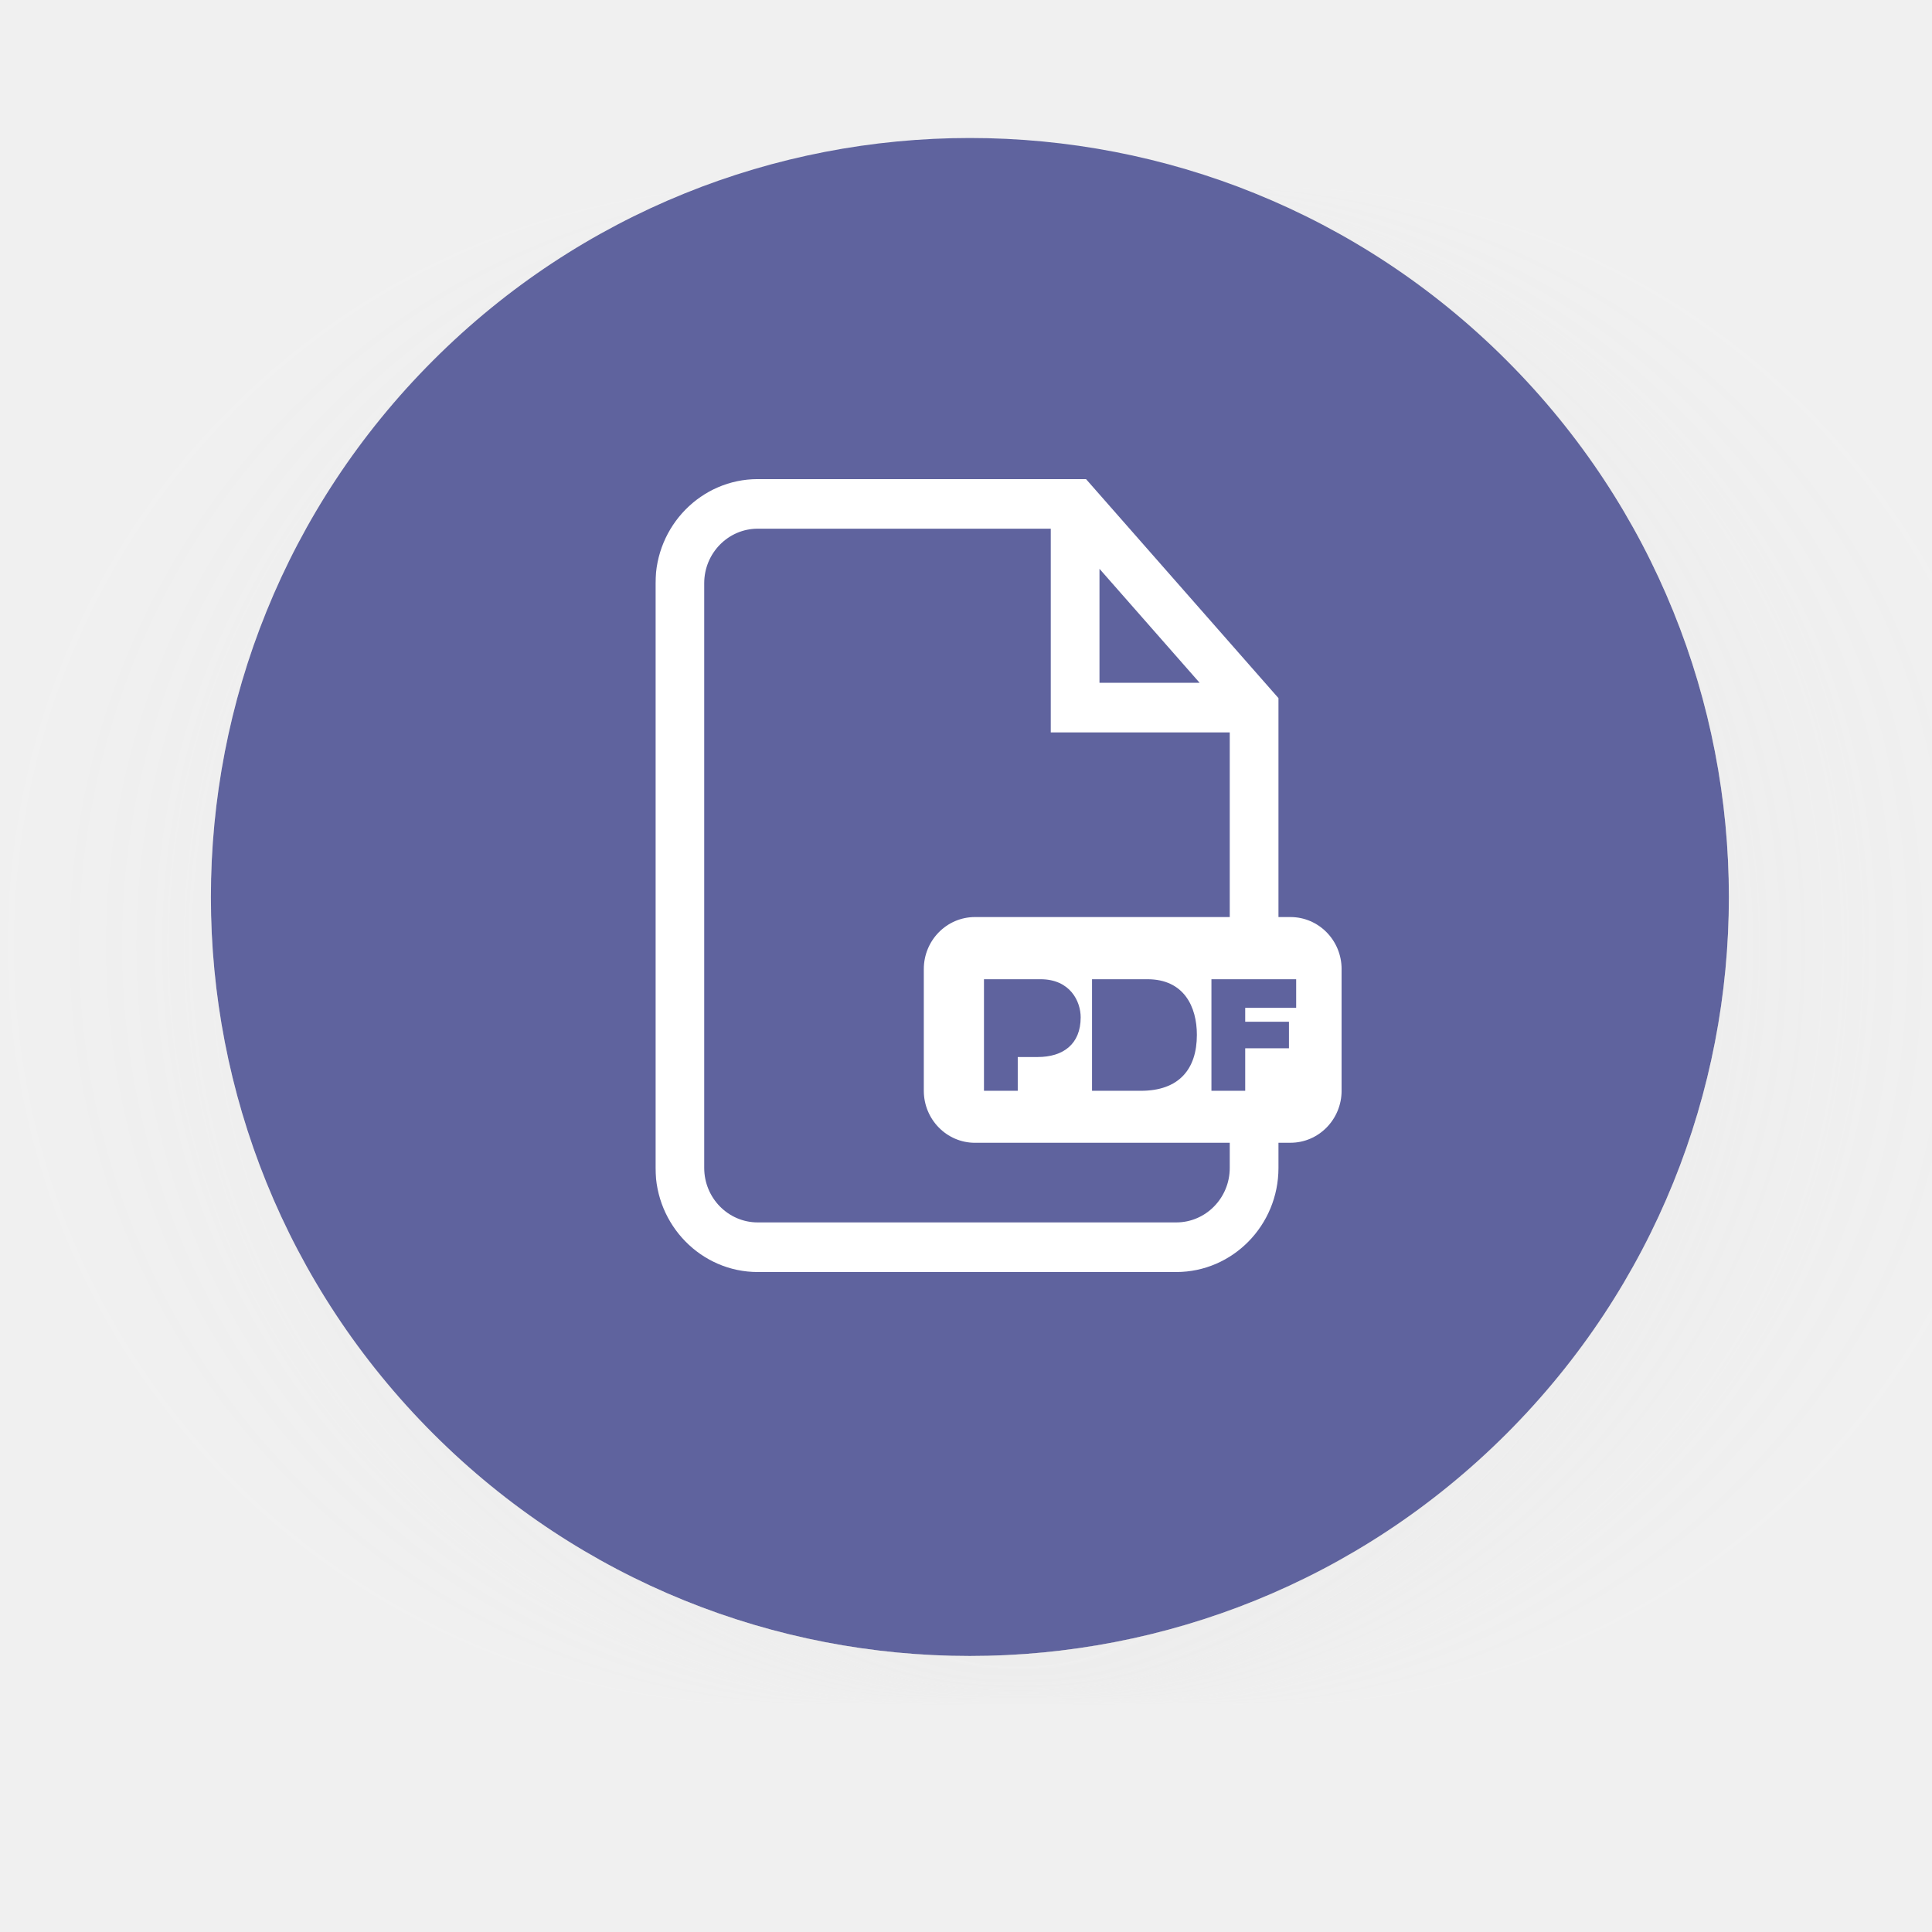
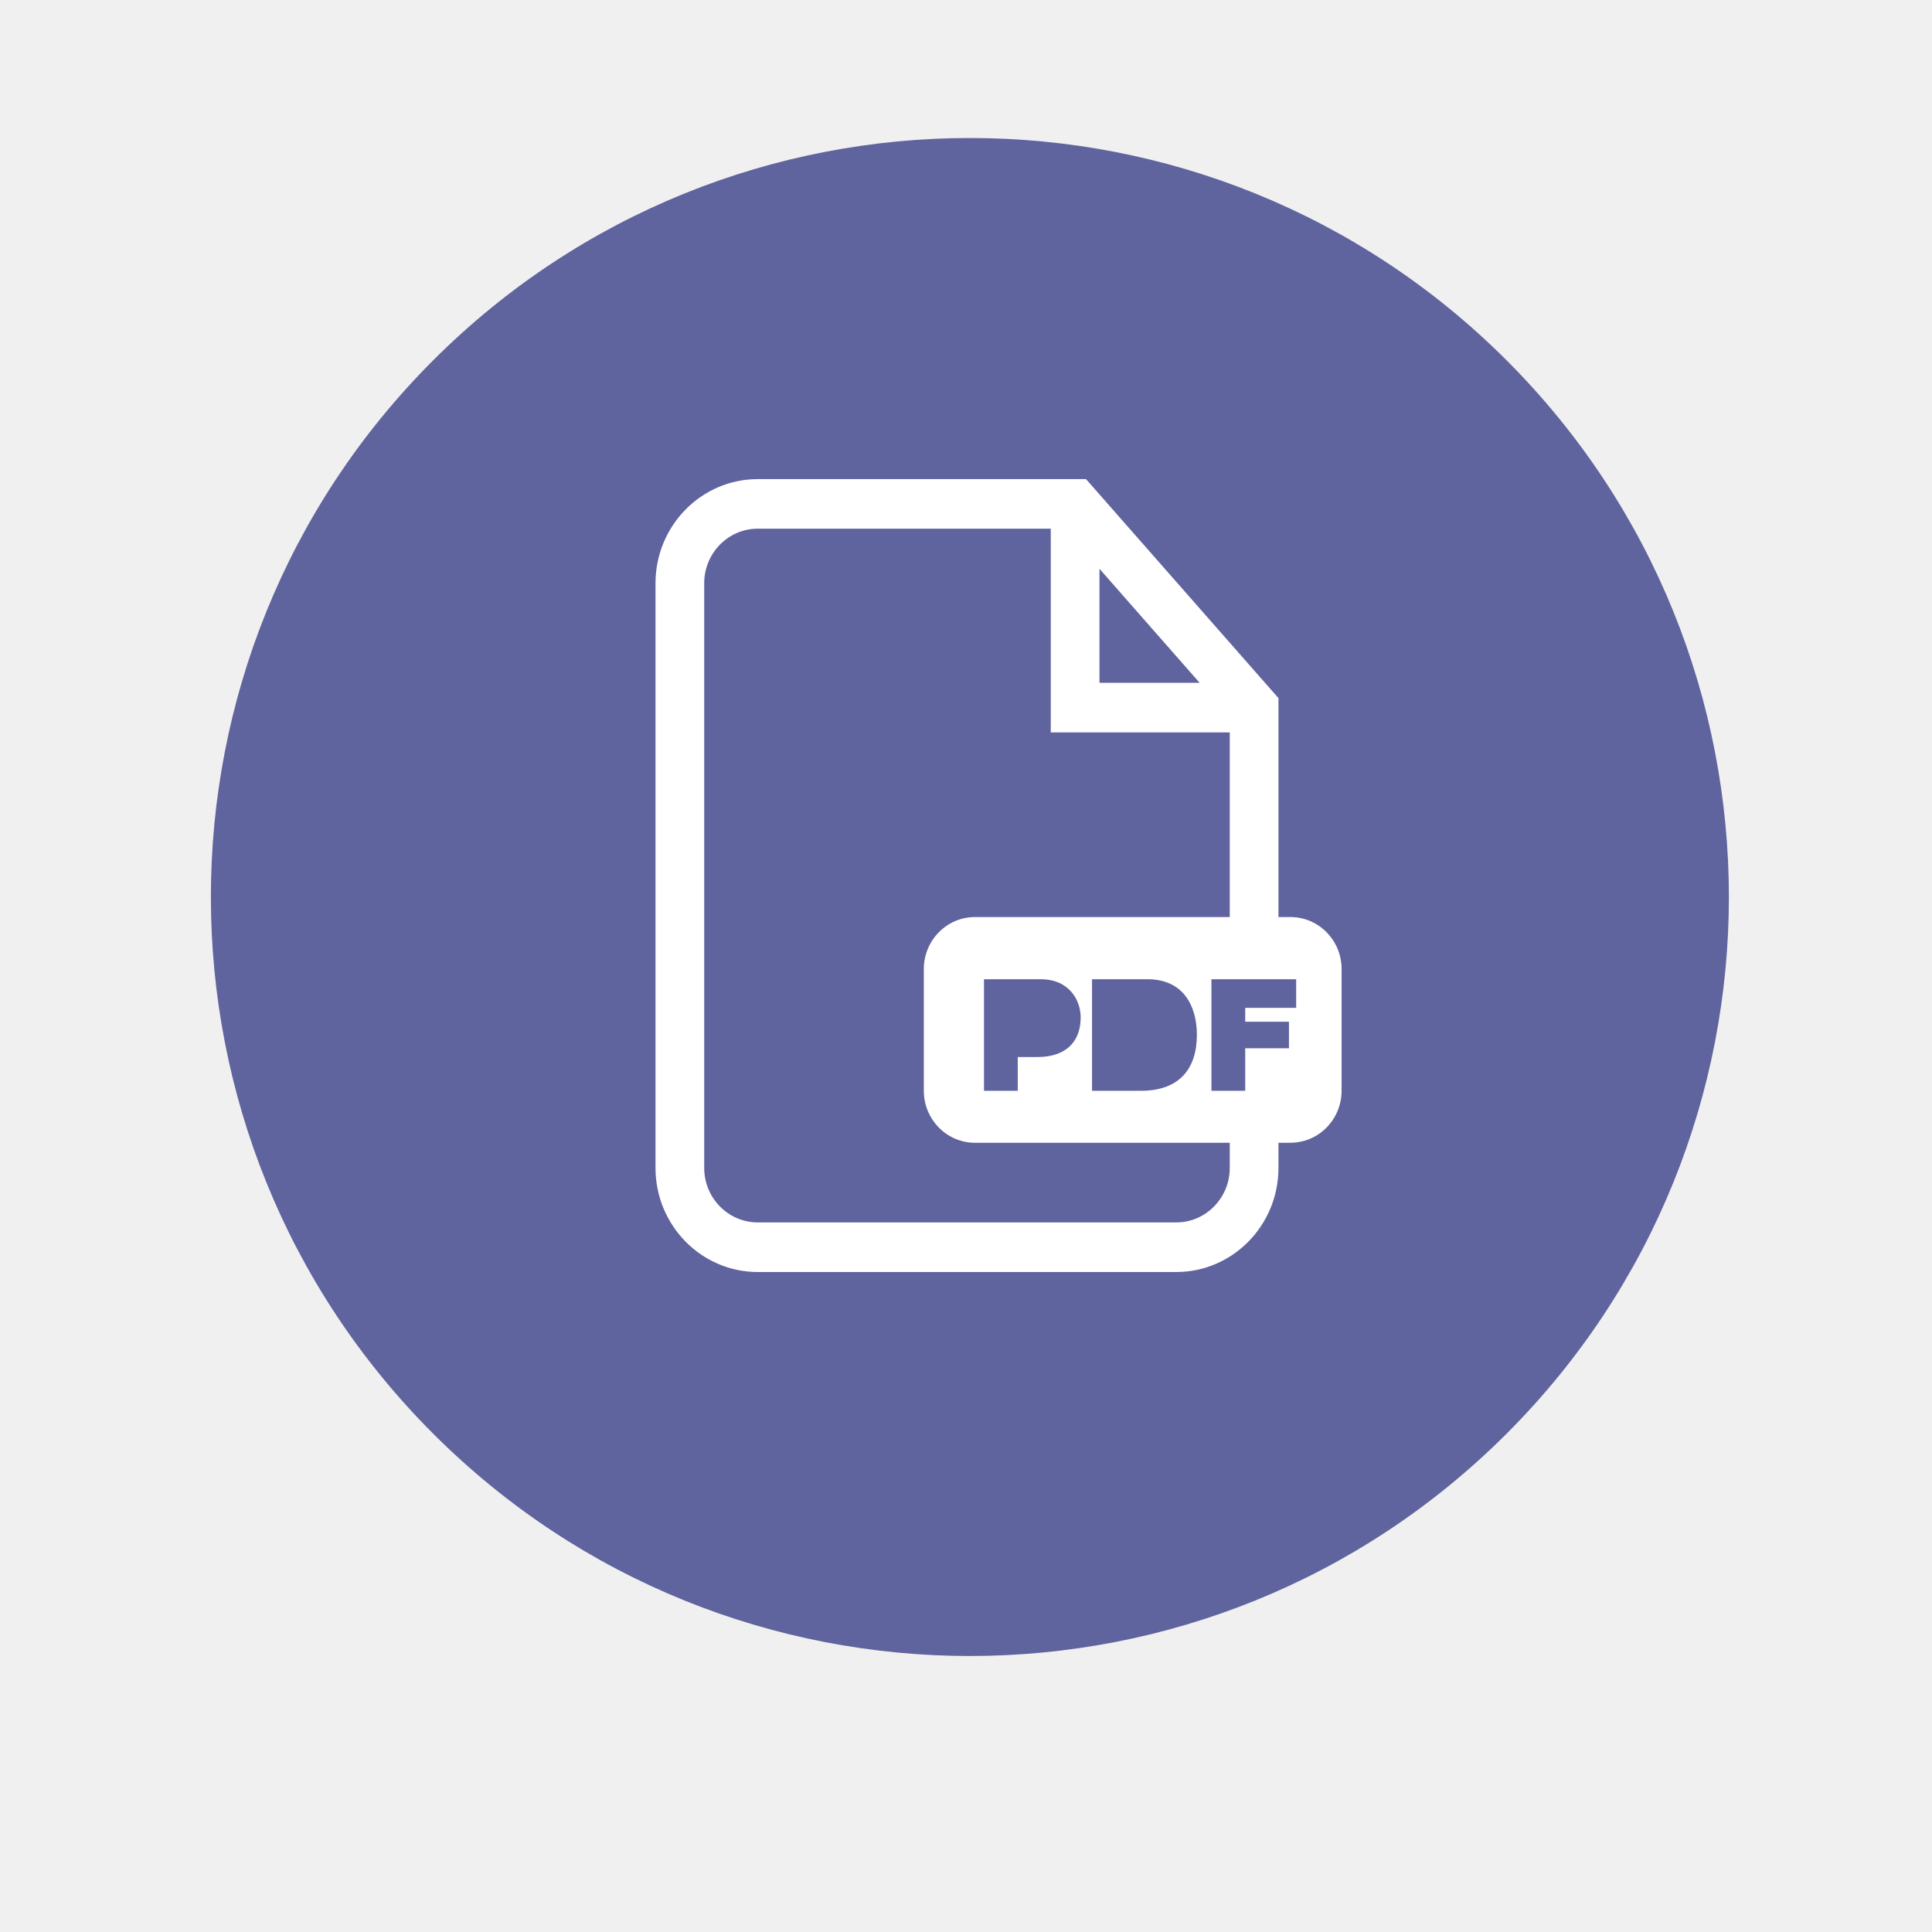
- <svg xmlns="http://www.w3.org/2000/svg" xmlns:xlink="http://www.w3.org/1999/xlink" width="56px" height="56px" viewBox="0 0 56 56" version="1.1">
-   <defs>
-     <filter x="-22.7%" y="-18.2%" width="145.5%" height="145.5%" filterUnits="objectBoundingBox" id="filter-1">
-       <feOffset dx="0" dy="2" in="SourceAlpha" result="shadowOffsetOuter1" />
-       <feGaussianBlur stdDeviation="3" in="shadowOffsetOuter1" result="shadowBlurOuter1" />
-       <feColorMatrix values="0 0 0 0 0.847   0 0 0 0 0.847   0 0 0 0 0.847  0 0 0 1 0" type="matrix" in="shadowBlurOuter1" result="shadowMatrixOuter1" />
-       <feMerge>
-         <feMergeNode in="shadowMatrixOuter1" />
-         <feMergeNode in="SourceGraphic" />
-       </feMerge>
-     </filter>
-     <polygon id="path-2" points="19.887 22.983 19.887 0 2.35294118e-05 0 2.35294118e-05 22.983 19.887 22.983" />
-   </defs>
+ <svg xmlns="http://www.w3.org/2000/svg" width="56px" height="56px" viewBox="0 0 56 56" version="1.1">
  <g id="PLUS-Options" stroke="none" stroke-width="1" fill="none" fill-rule="evenodd" transform="translate(-92, -554)">
    <g id="create-pdf-button" transform="translate(89, 548)">
      <g id="pdf-copy" filter="url(#filter-1)" transform="translate(31.1127, 32) rotate(-45) translate(-31.1127, -32) translate(9.112698, 10)" fill="#5F639E">
        <circle id="Oval" cx="22" cy="22" r="22" />
      </g>
      <g id="Page-1-Copy" transform="translate(22, 19.8873)">
-         <mask id="mask-3" fill="white">
-           <use xlink:href="#path-2" />
-         </mask>
        <g id="Clip-2" />
        <path d="M18.57,15.325 L17.093,15.325 L17.093,15.728 L18.361,15.728 L18.361,16.498 L17.093,16.498 L17.093,17.73 L16.114,17.73 L16.114,14.496 L18.57,14.496 L18.57,15.325 L18.57,15.325 Z M12.324,15.601 C12.324,16.385 11.808,16.751 11.078,16.751 L10.5,16.751 L10.5,17.73 L9.521,17.73 L9.521,14.496 L11.159,14.496 C12.021,14.496 12.324,15.139 12.324,15.601 Z M15.692,16.108 C15.692,17.1 15.176,17.73 14.068,17.73 L12.653,17.73 L12.653,14.496 L14.259,14.496 C15.318,14.496 15.692,15.293 15.692,16.108 Z M16.645,19.966 C16.645,20.837 15.95,21.545 15.094,21.545 L2.963,21.545 C2.108,21.545 1.412,20.837 1.412,19.966 L1.412,3.017 C1.412,2.146 2.108,1.437 2.963,1.437 L11.457,1.437 L11.457,7.342 L16.645,7.342 L16.645,12.694 L9.26,12.694 C8.441,12.694 7.777,13.369 7.777,14.203 L7.777,17.727 C7.777,18.56 8.441,19.237 9.26,19.237 L16.645,19.237 L16.645,19.966 Z M12.869,2.6 L15.772,5.904 L12.869,5.904 L12.869,2.6 Z M18.404,12.694 L18.057,12.694 L18.057,6.348 L12.479,-4.79166667e-05 L2.963,-4.79166667e-05 C1.329,-4.79166667e-05 2.35294118e-05,1.353 2.35294118e-05,3.017 L2.35294118e-05,19.966 C2.35294118e-05,21.629 1.329,22.983 2.963,22.983 L15.094,22.983 C16.728,22.983 18.057,21.63 18.057,19.966 L18.057,19.236 L18.404,19.236 C19.223,19.236 19.887,18.56 19.887,17.726 L19.887,14.203 C19.887,13.369 19.224,12.694 18.404,12.694 Z" id="Fill-1" fill="#FFFFFF" mask="url(#mask-3)" />
      </g>
    </g>
  </g>
</svg>
